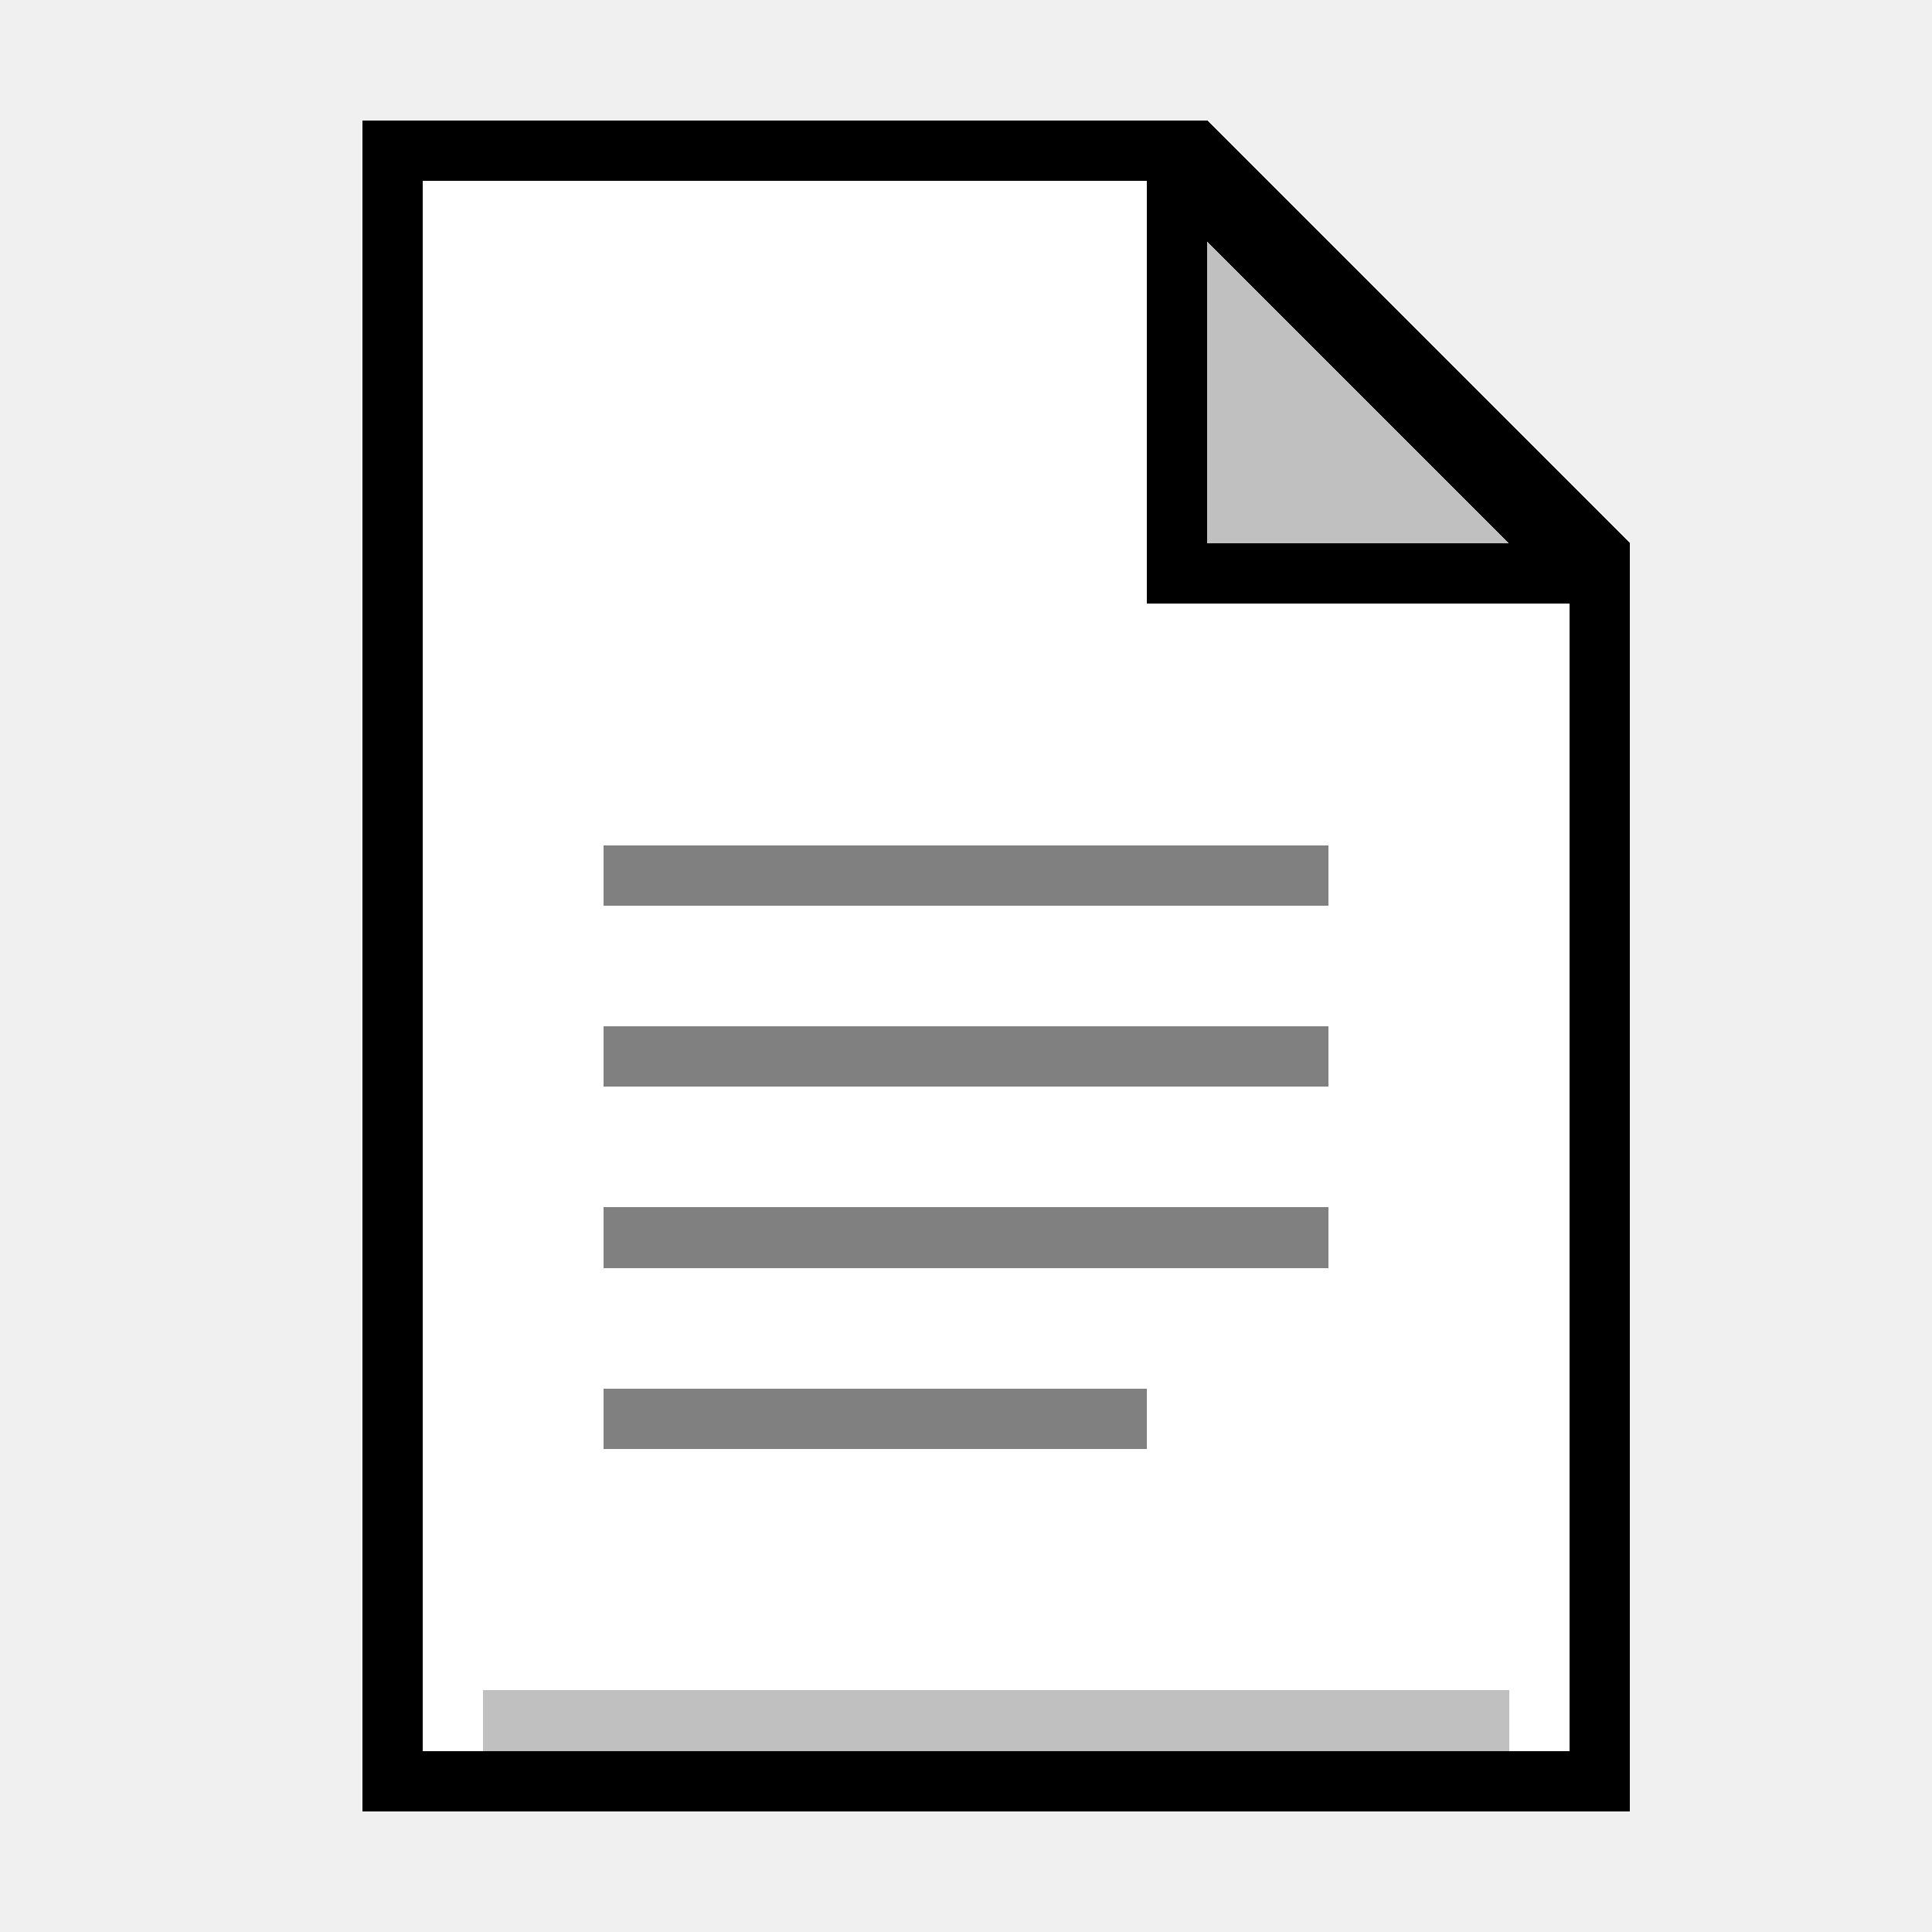
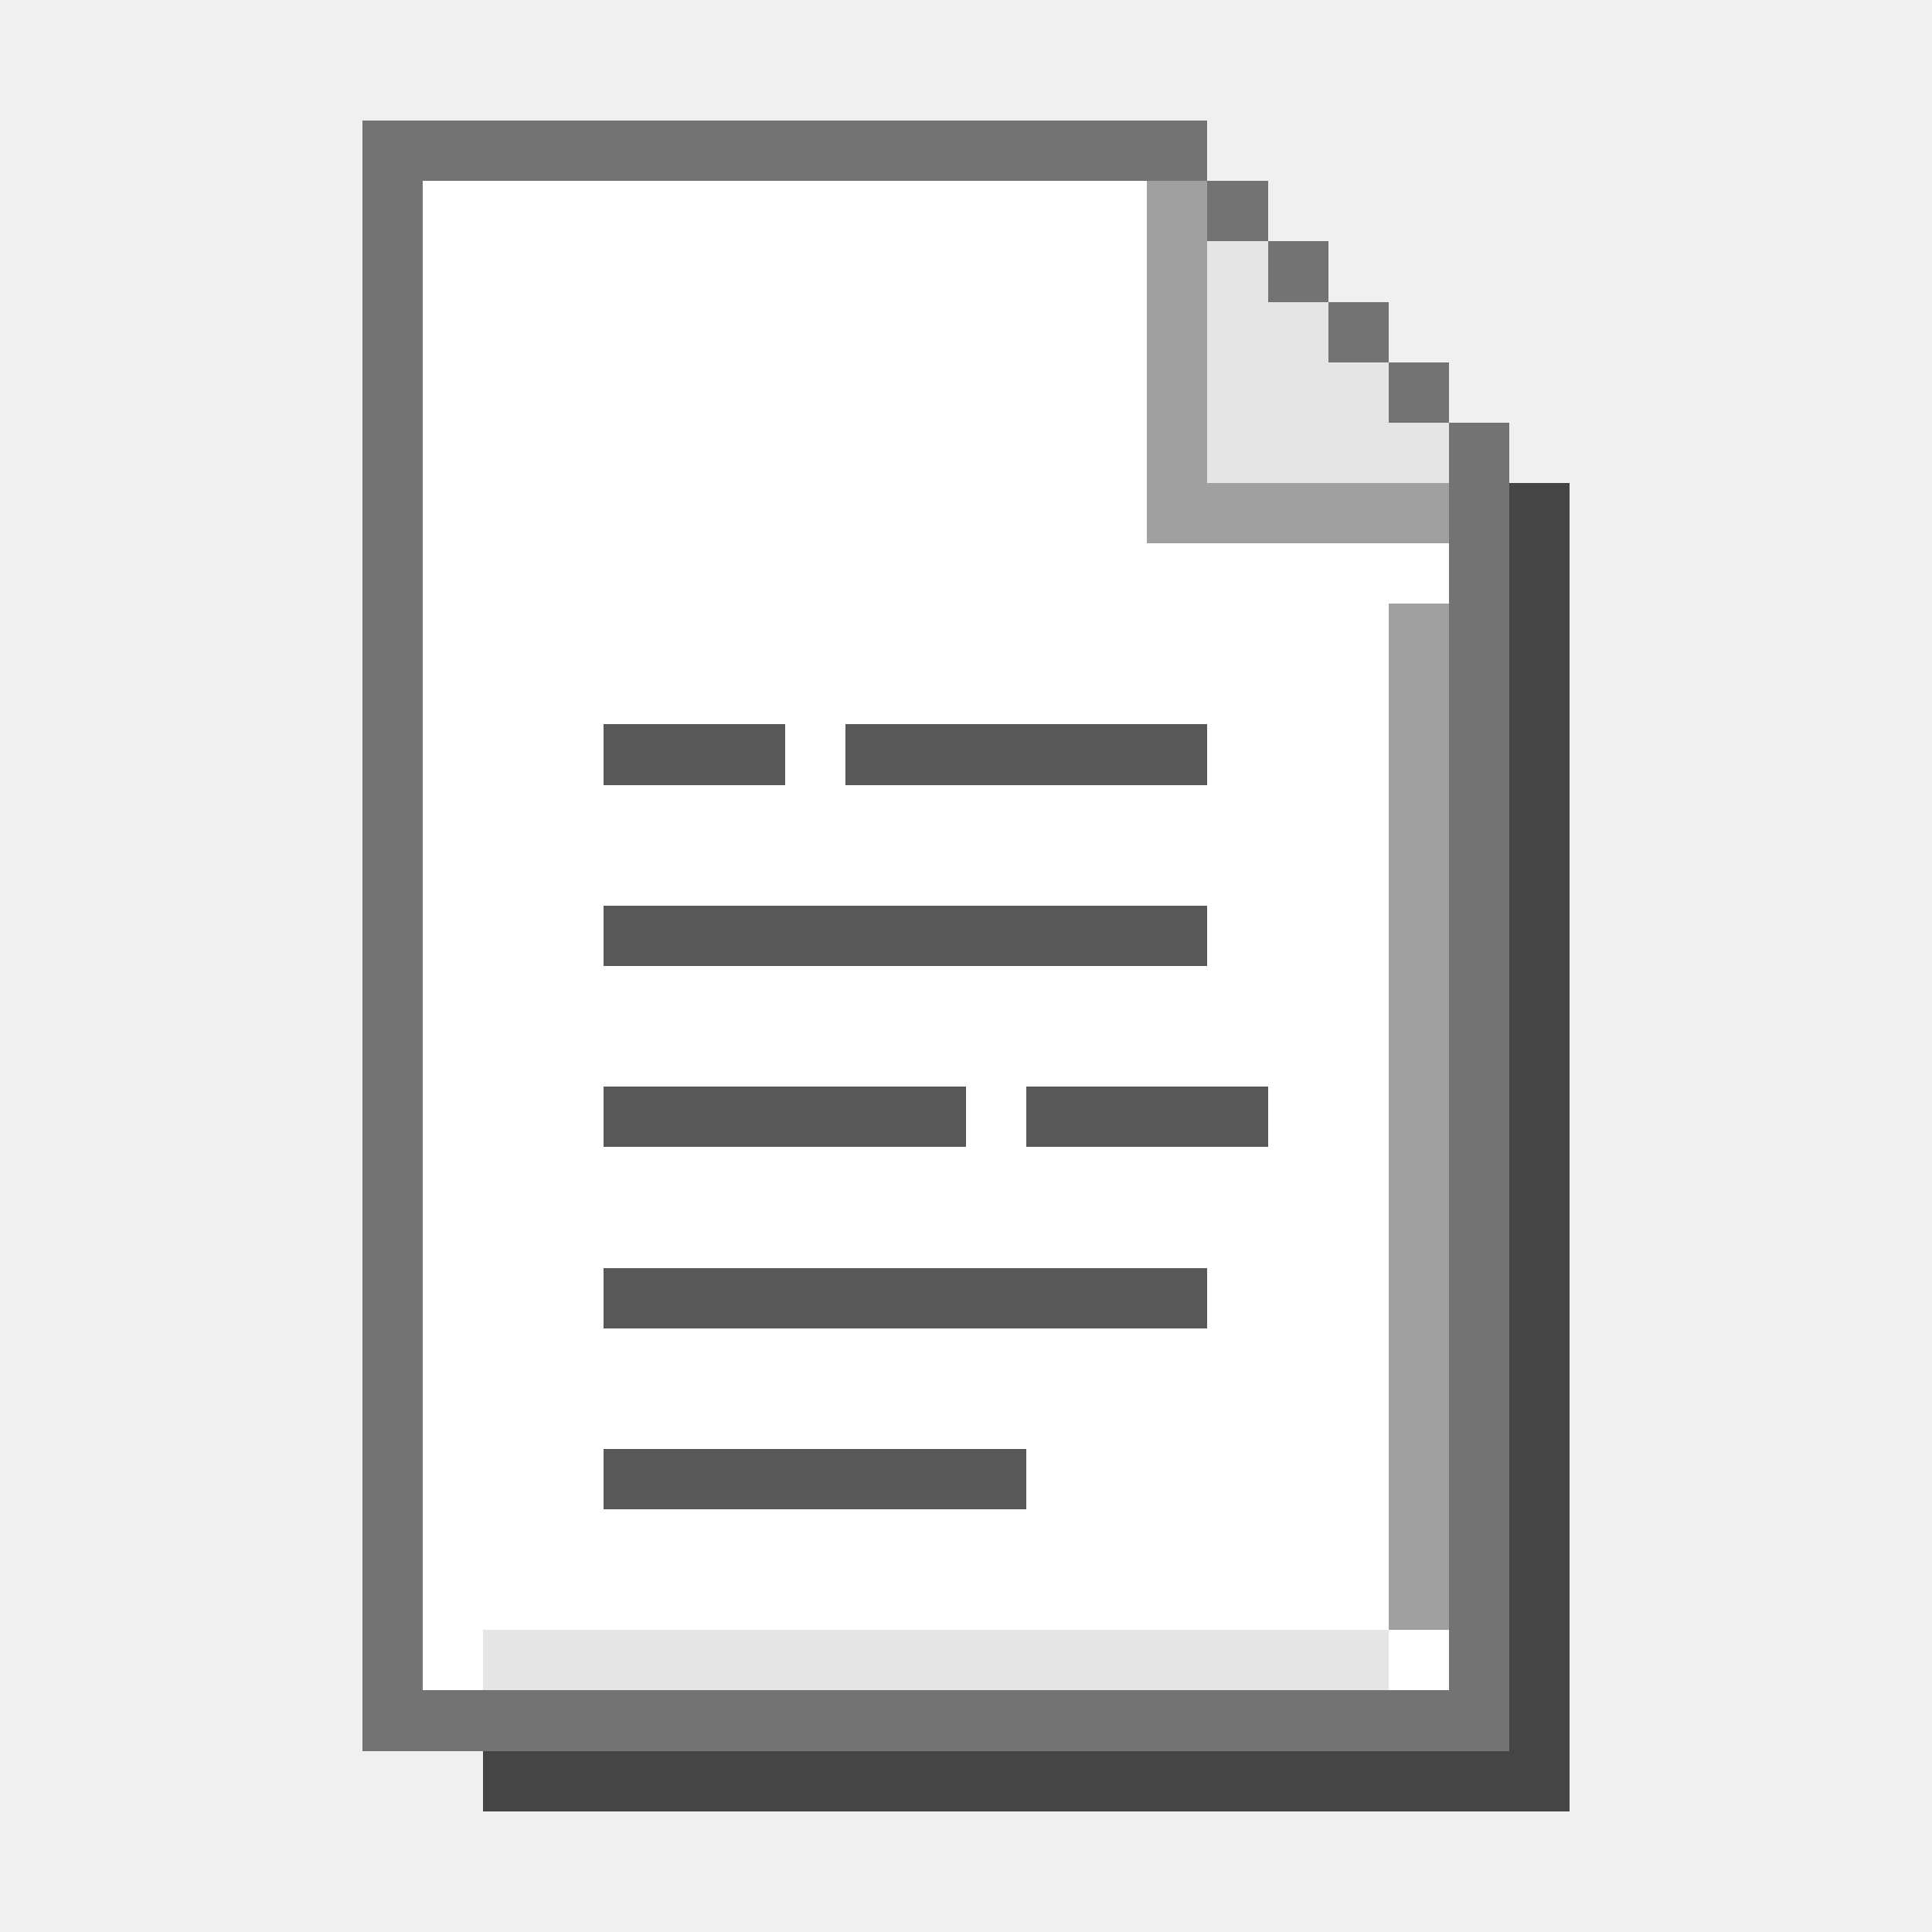
<svg xmlns="http://www.w3.org/2000/svg" width="32" height="32" viewBox="0 0 32 32" shape-rendering="crispEdges">
-   <path fill="#000" d="M6 2h14l7 7v21H6z" />
-   <path fill="#fff" d="M7 3h12v7h7v19H7z" />
-   <path fill="#c0c0c0" d="M20 4l5 5h-5zM8 28h17v1H8z" />
-   <path fill="#808080" d="M10 14h12v1H10zm0 3h12v1H10zm0 3h12v1H10zm0 3h9v1h-9z" />
+   <path fill="#454545" d="M8 3h13v1h1v1h1v1h1v1h1v1h1v22H8z" />
+   <path fill="#737373" d="M6 2h14v1h1v1h1v1h1v1h1v1h1v22H6z" />
+   <path fill="#fff" d="M7 3h12v6h5v19H7z" />
+   <path fill="#e5e5e5" d="M20 4h1v1h1v1h1v1h1v1h-4zM8 27h15v1H8z" />
+   <path fill="#a0a0a0" d="M19 3h1v5h4v1h-5zM23 10h1v17h-1z" />
+   <path fill="#585858" d="M10 12h3v1h-3zm4 0h6v1h-6zm-4 3h10v1H10zm0 3h6v1h-6zm7 0h4v1h-4zm-7 3h10v1H10zm0 3h7v1h-7z" />
</svg>
